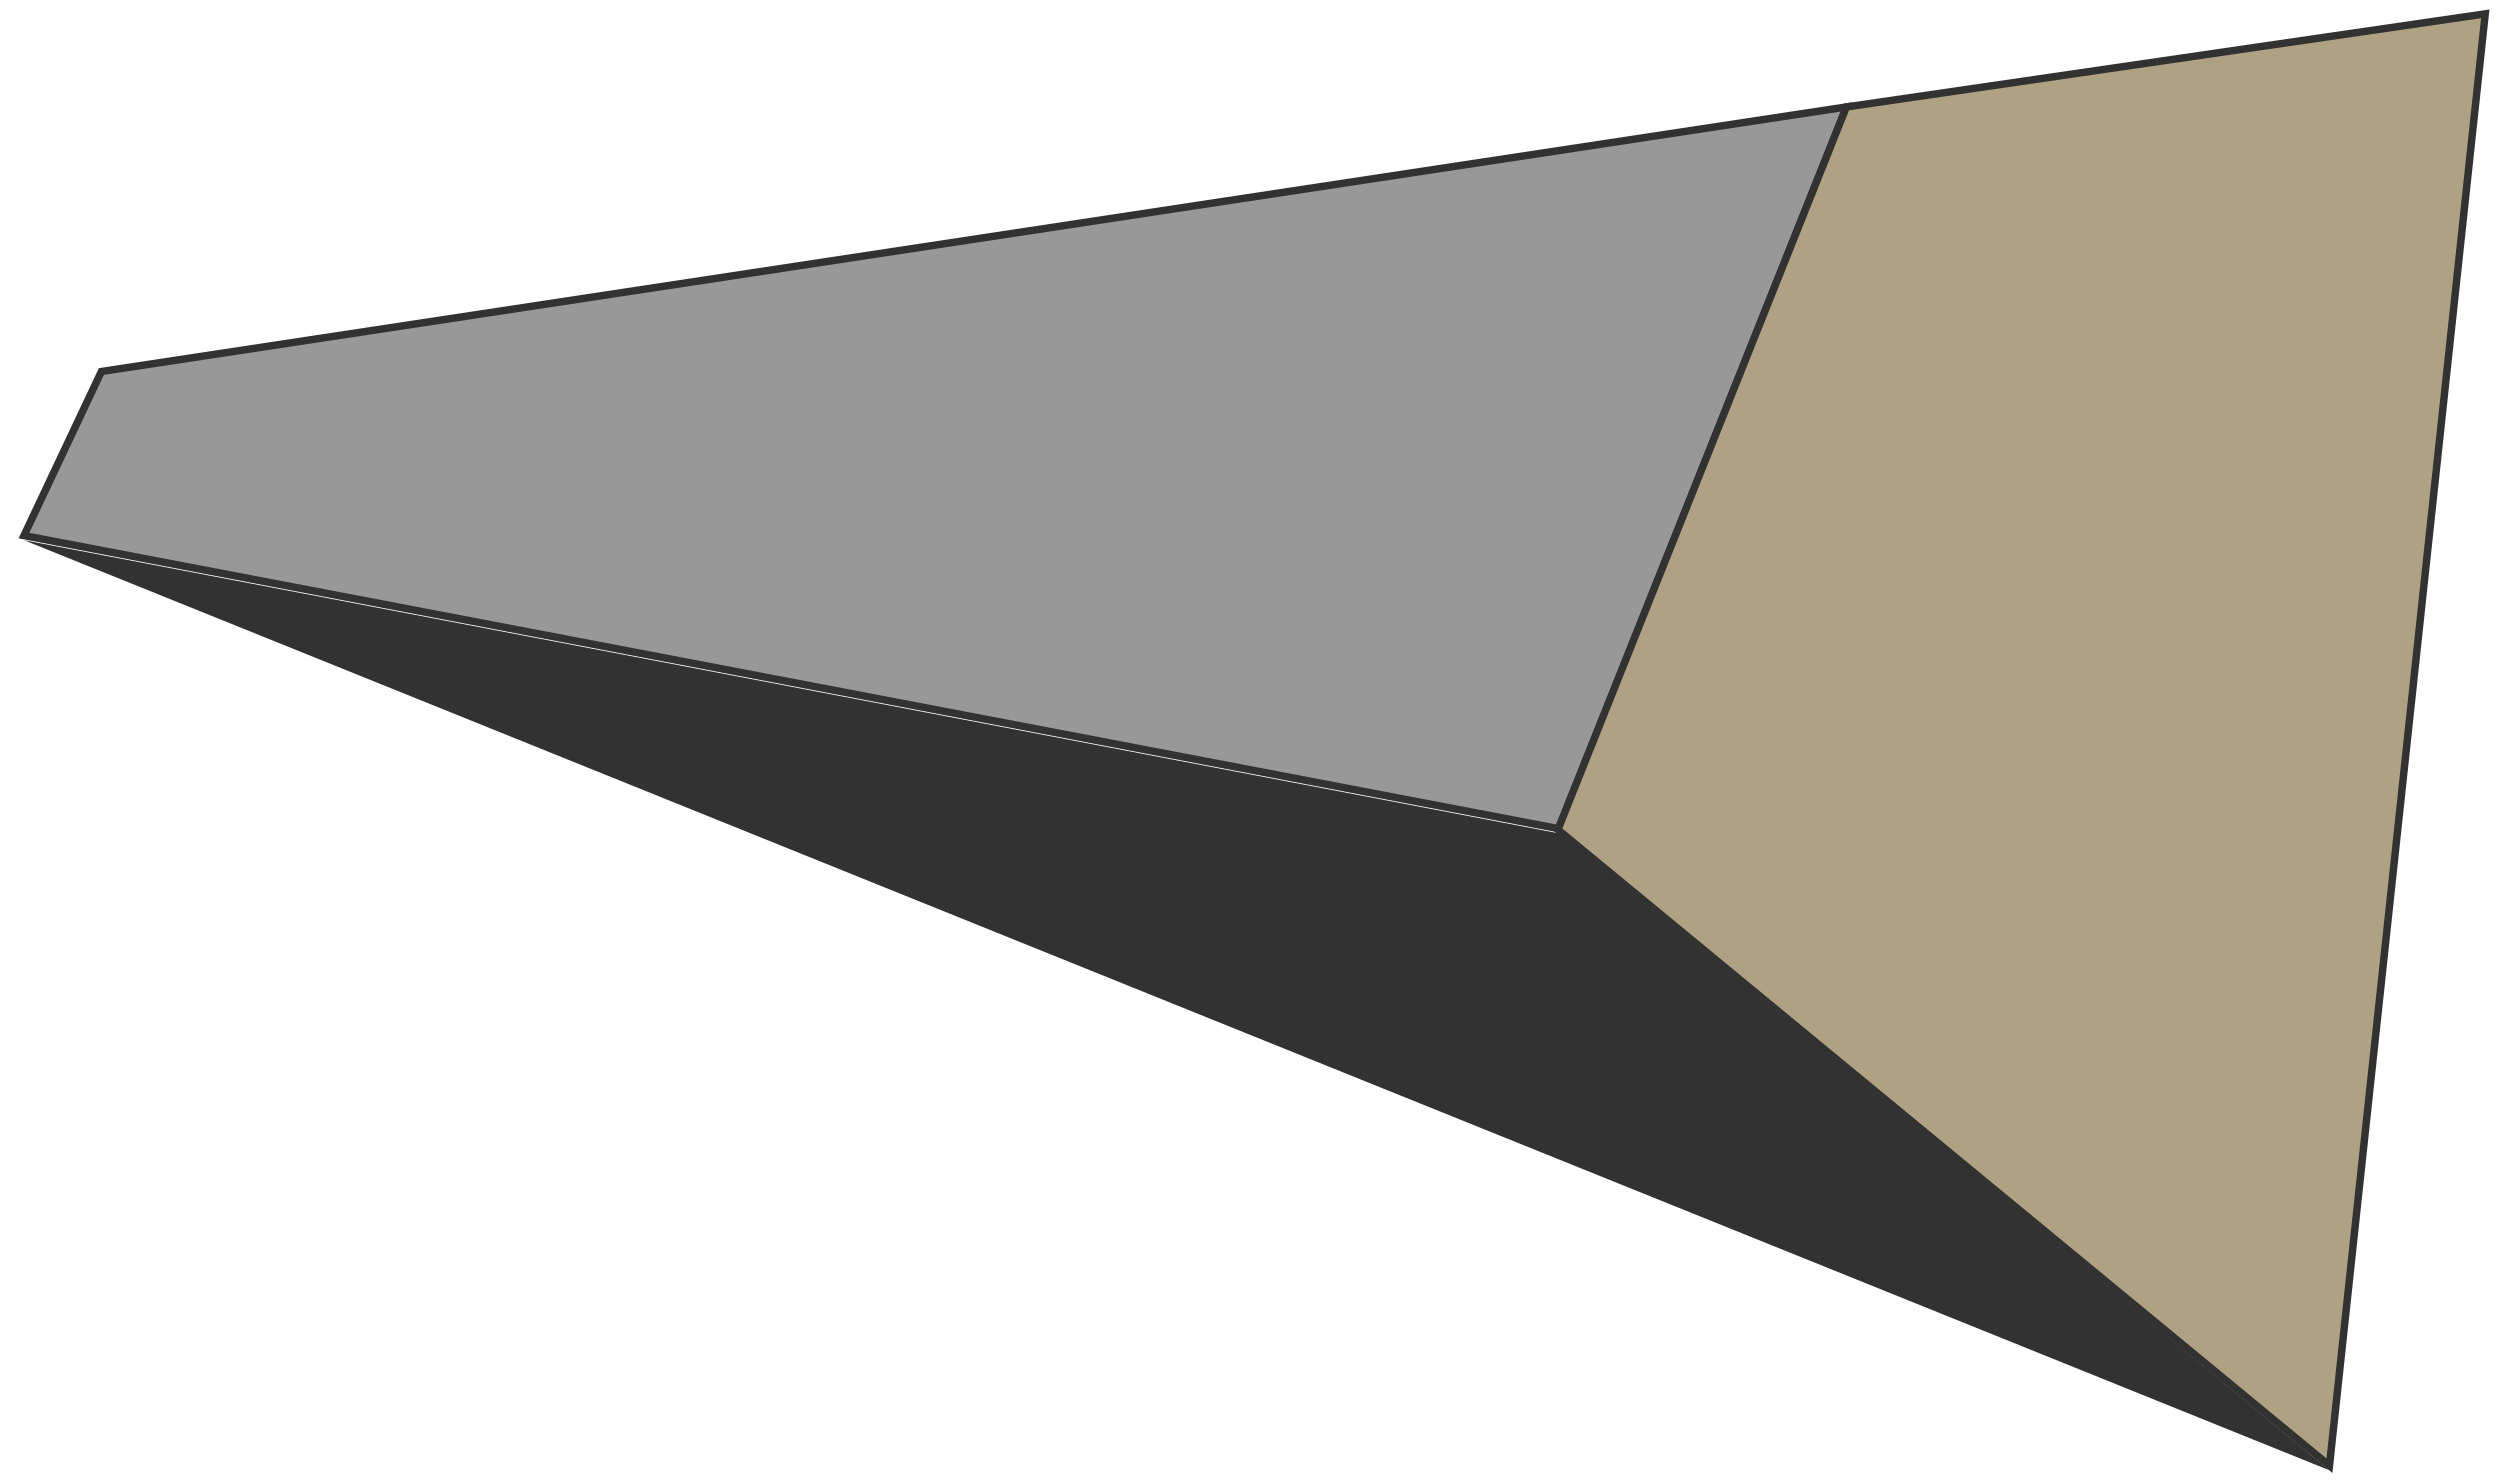
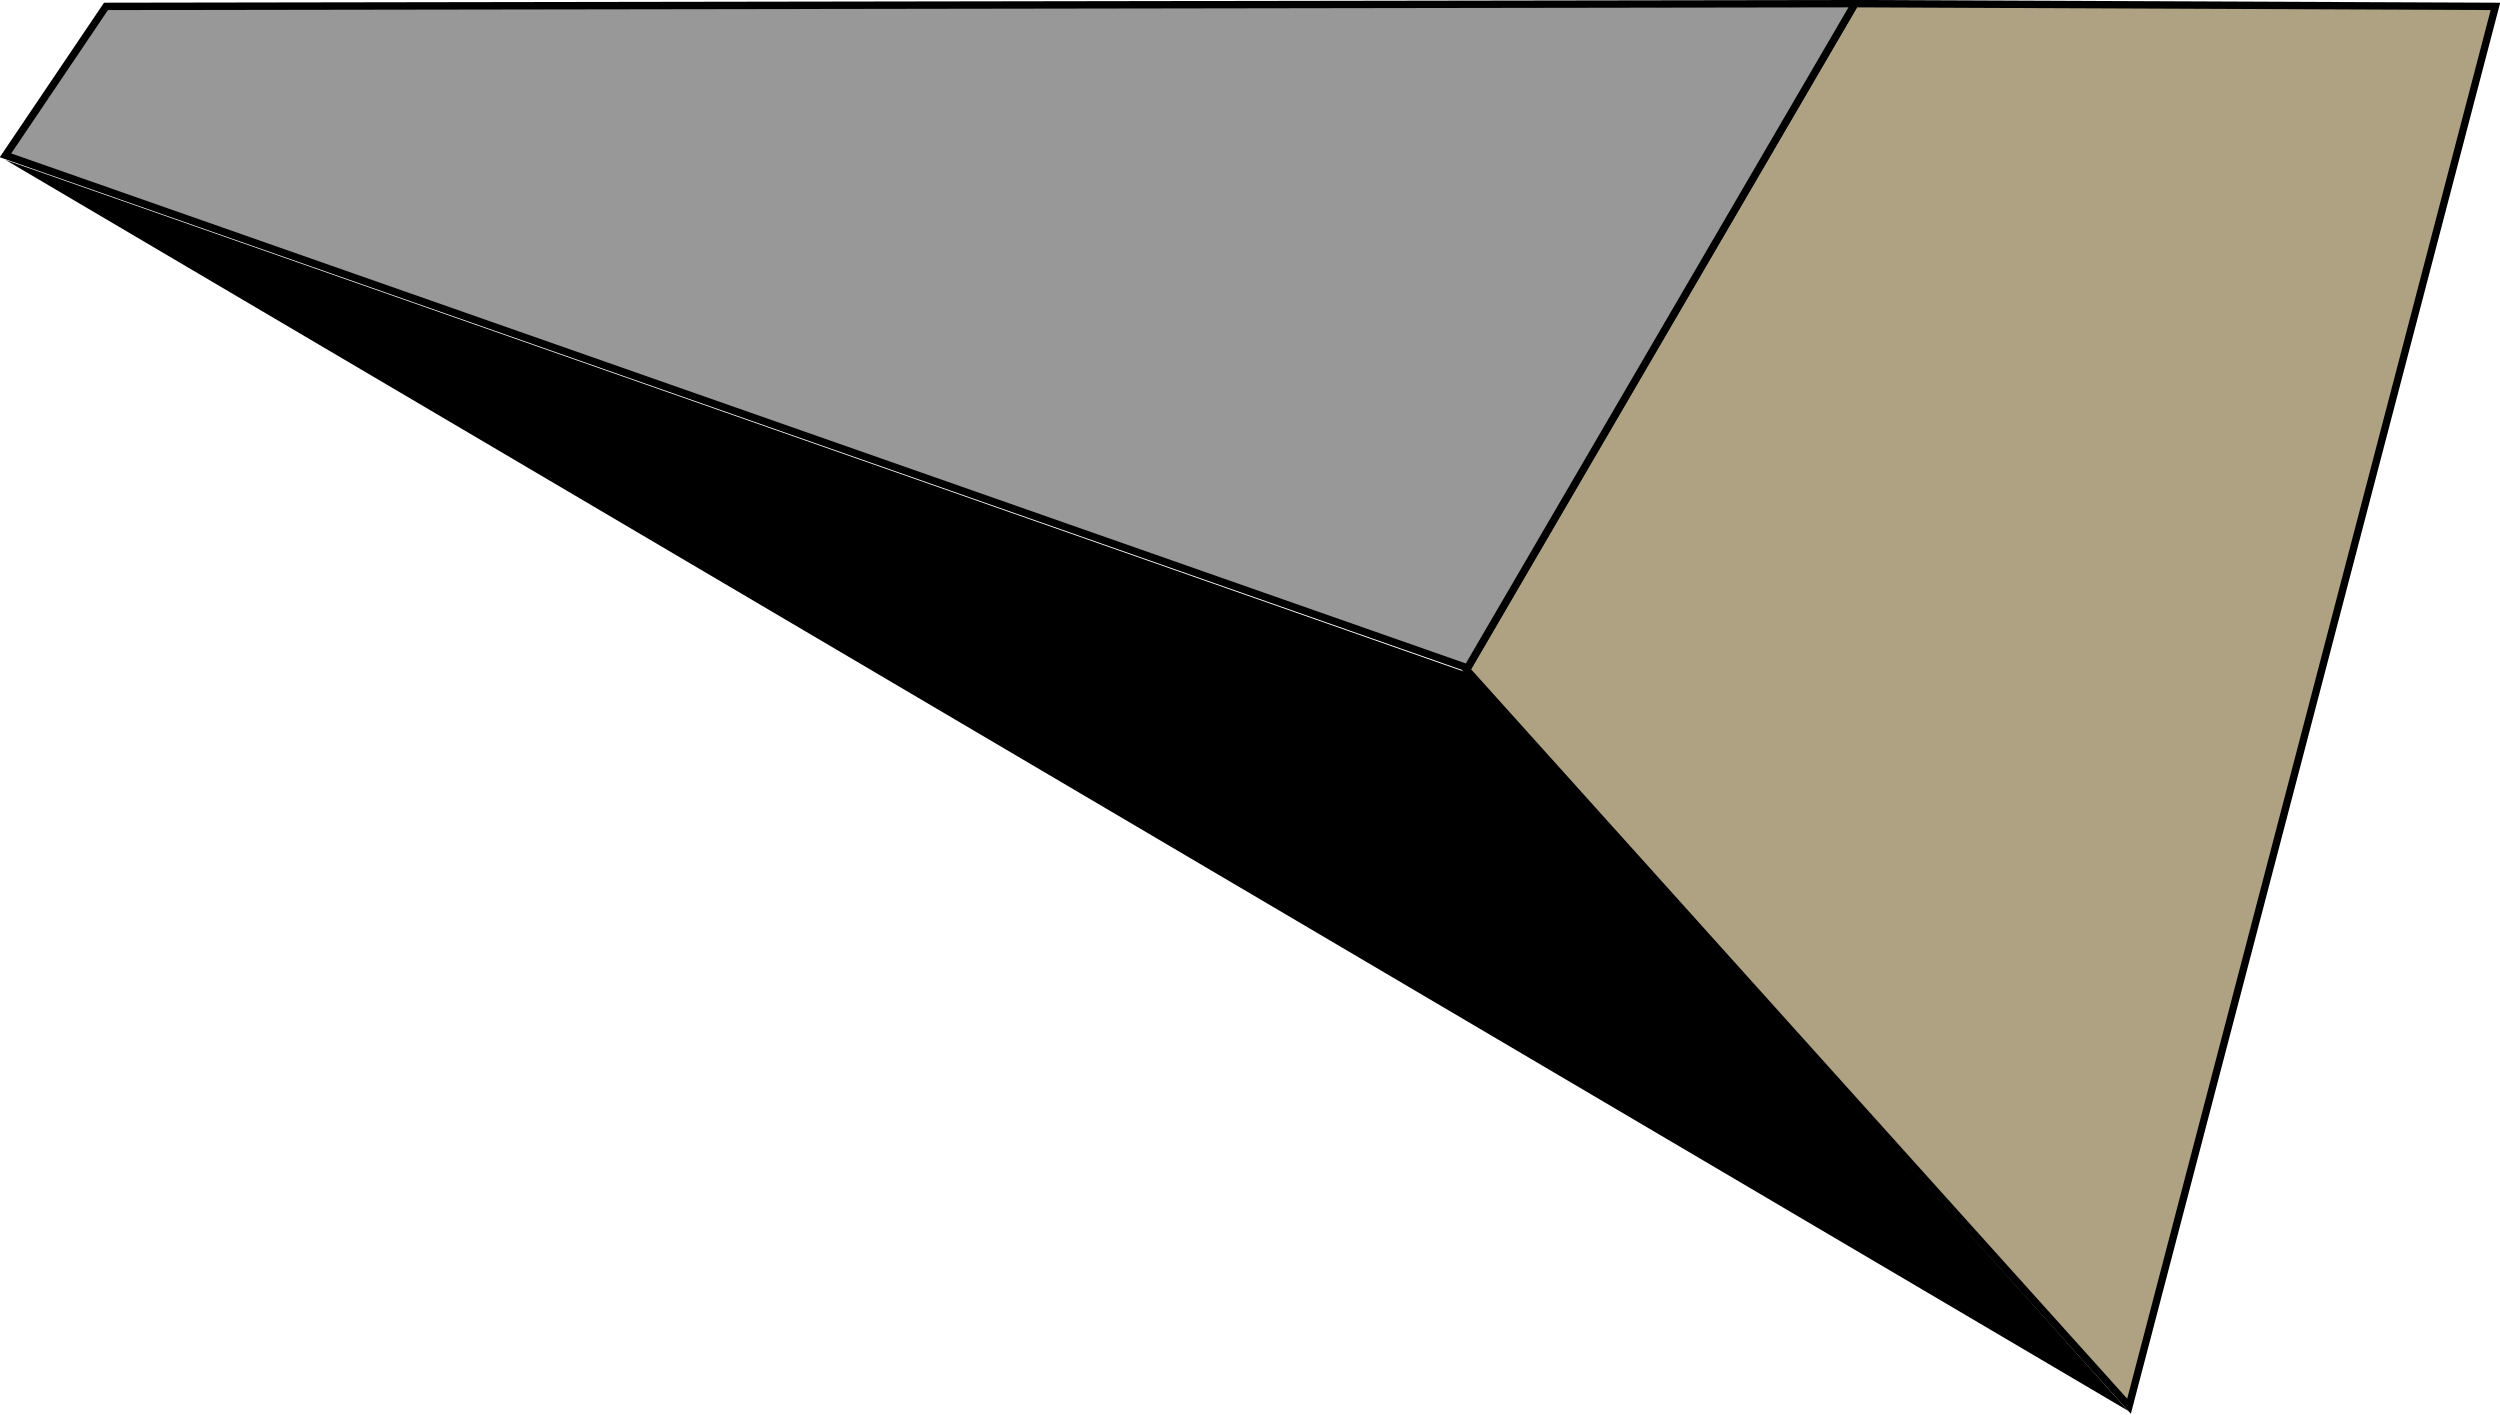
- <svg xmlns="http://www.w3.org/2000/svg" version="1" viewBox="0 0 271.2 160.7">
-   <style>.st0{fill:#323232}.st1,.st2{fill:#989898;stroke:#323232;stroke-width:.808;stroke-miterlimit:10}.st2{fill:#afa282}</style>
-   <path class="st0" d="M252.7 159.5L2.6 58.6l166.5 31.8z" id="black-layer" />
-   <path class="st1" d="M2.6 58.1L11 40.3l189.3-28.7-31.2 78.3z" id="gray-layer" />
-   <path class="st2" d="M269.6 1.5l-69.3 10.1L169 90l83.7 69z" id="bronze-layer" />
+ <svg xmlns="http://www.w3.org/2000/svg" version="1" id="Layer_1" viewBox="0 0 273.6 154.8">
+   <style>.st0{fill:#000}.st1,.st2{fill:#afa282;stroke:#000;stroke-width:.808;stroke-miterlimit:10}.st2{fill:#989898}</style>
+   <path vector-effect="non-scaling-stroke" class="st0" d="M232.9 154.4L.6 17.5l159.9 56.1z" />
+   <path vector-effect="non-scaling-stroke" class="st1" d="M273.1.7L203 .4l-42.5 72.9 72.5 80.6z" />
+   <path vector-effect="non-scaling-stroke" class="st2" d="M.6 17L11.6.7 203 .4l-42.4 72.7z" />
</svg>
